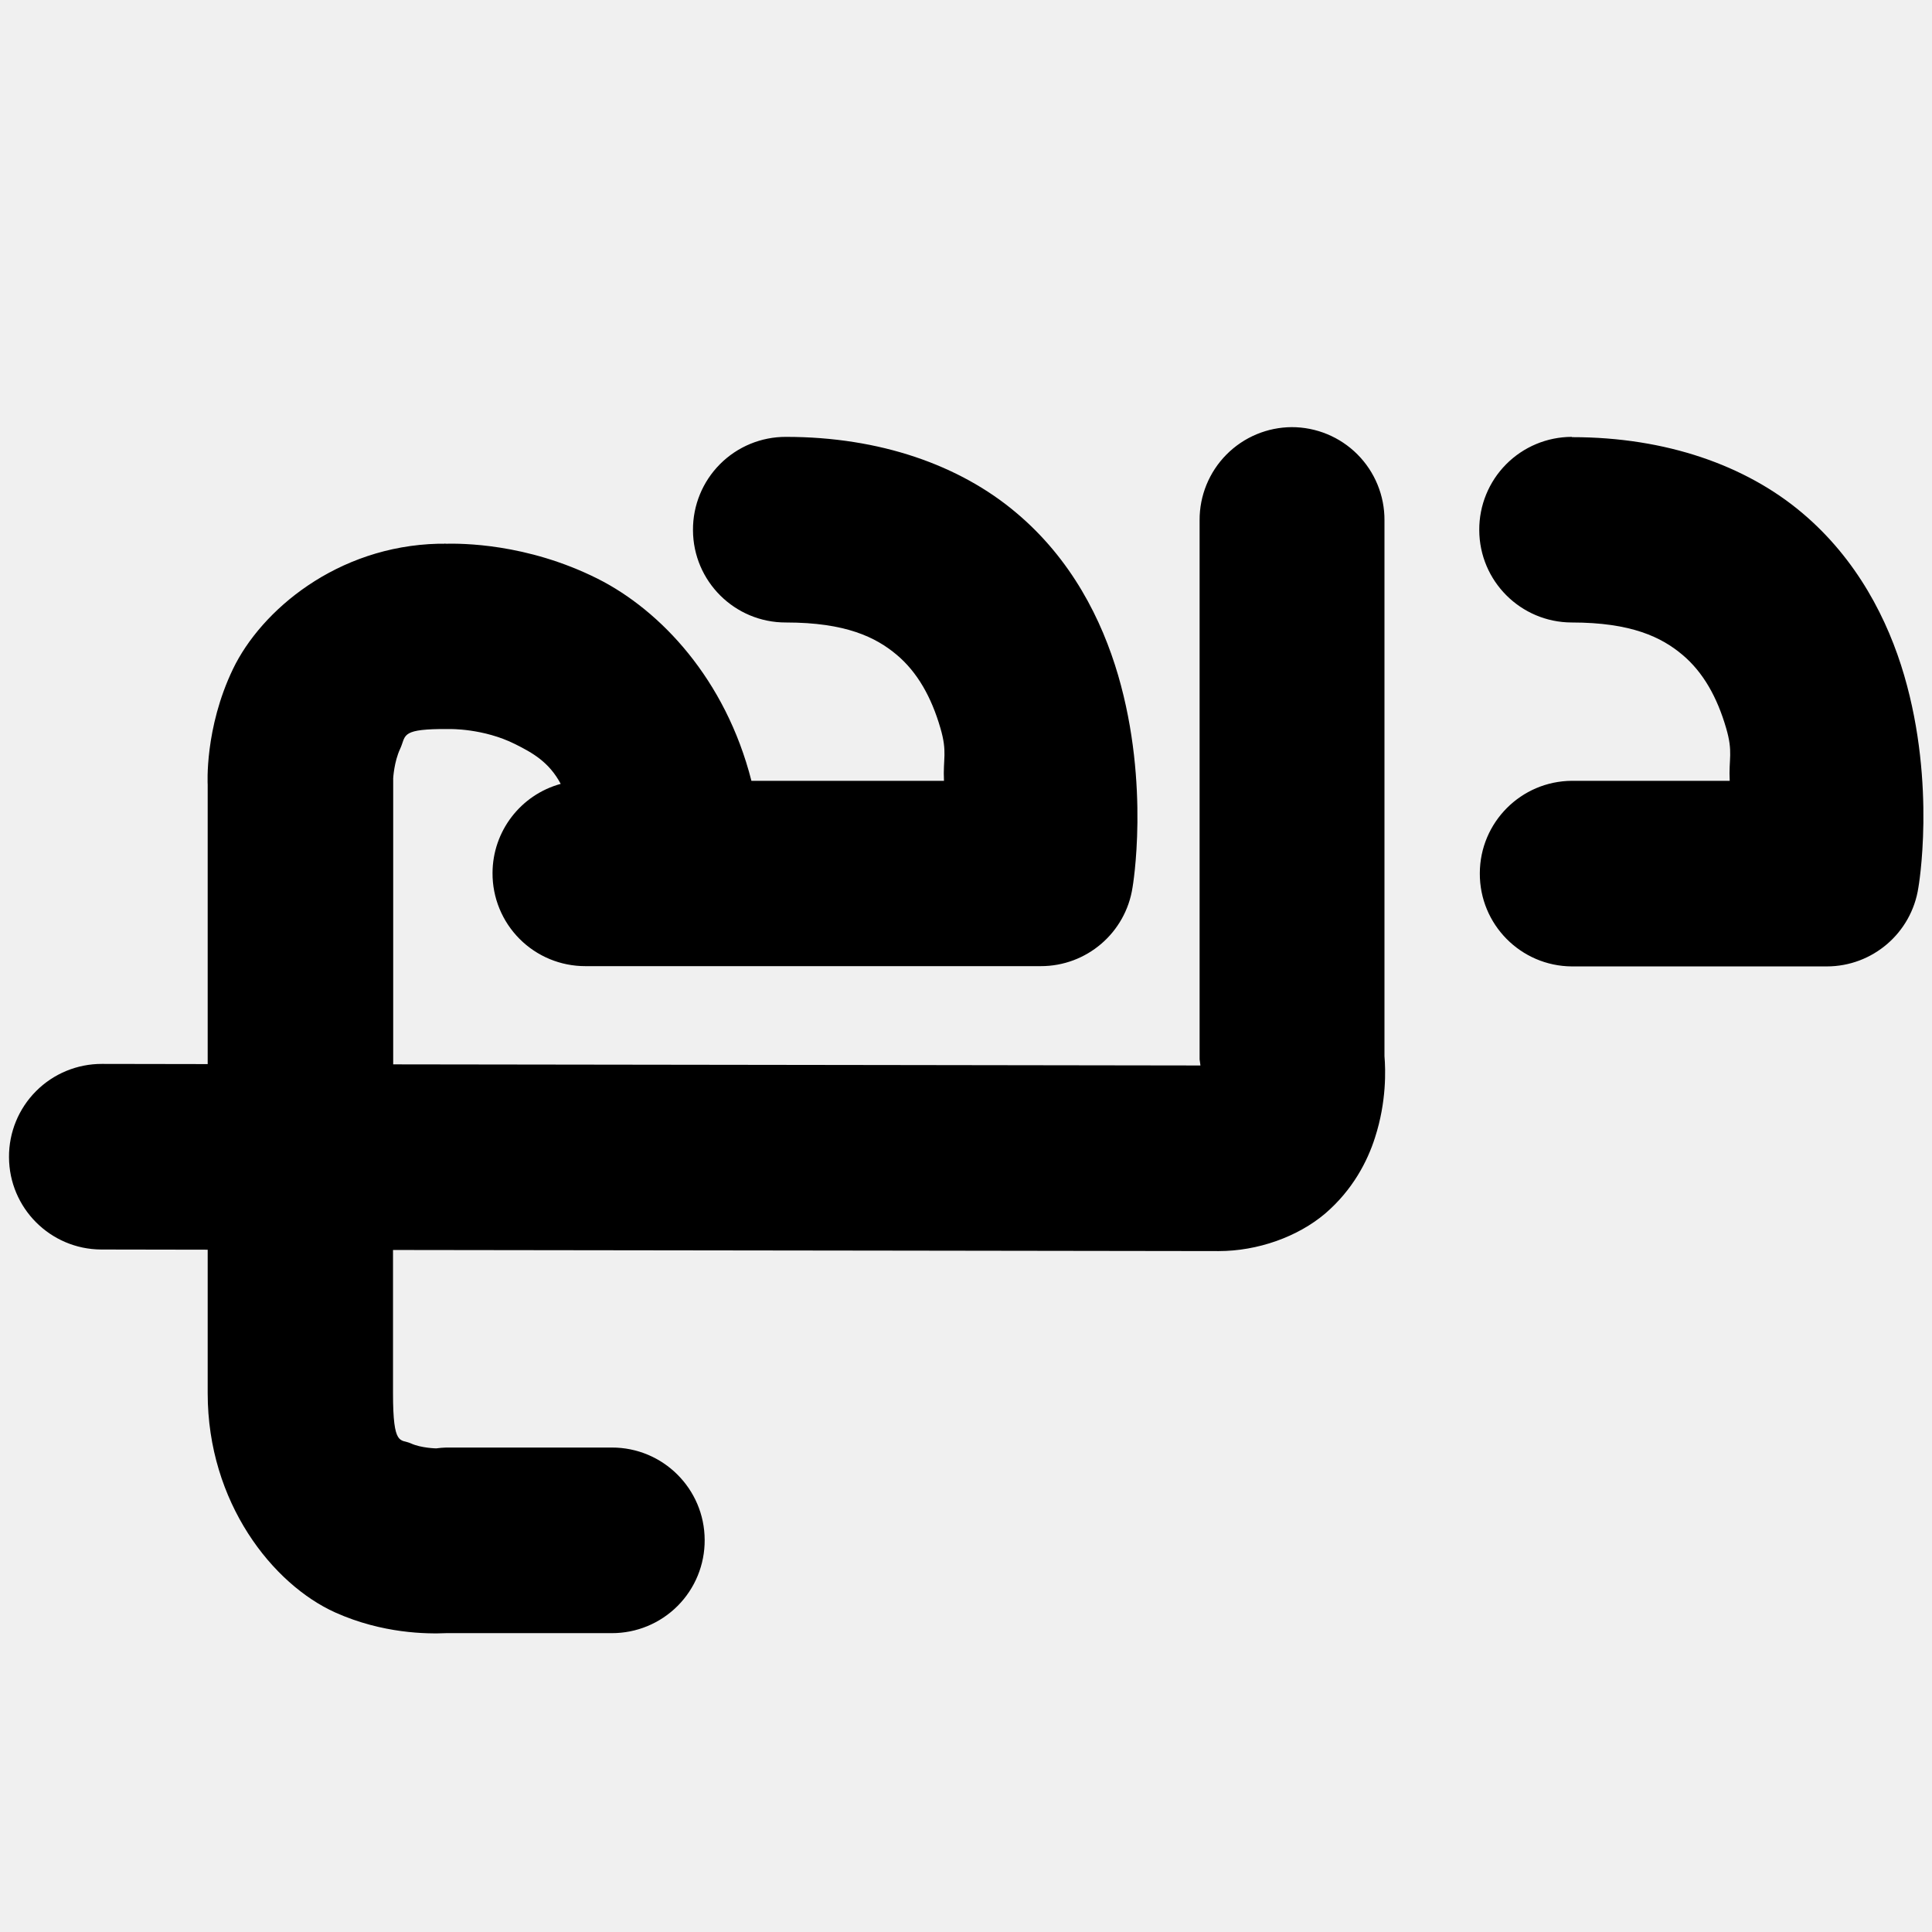
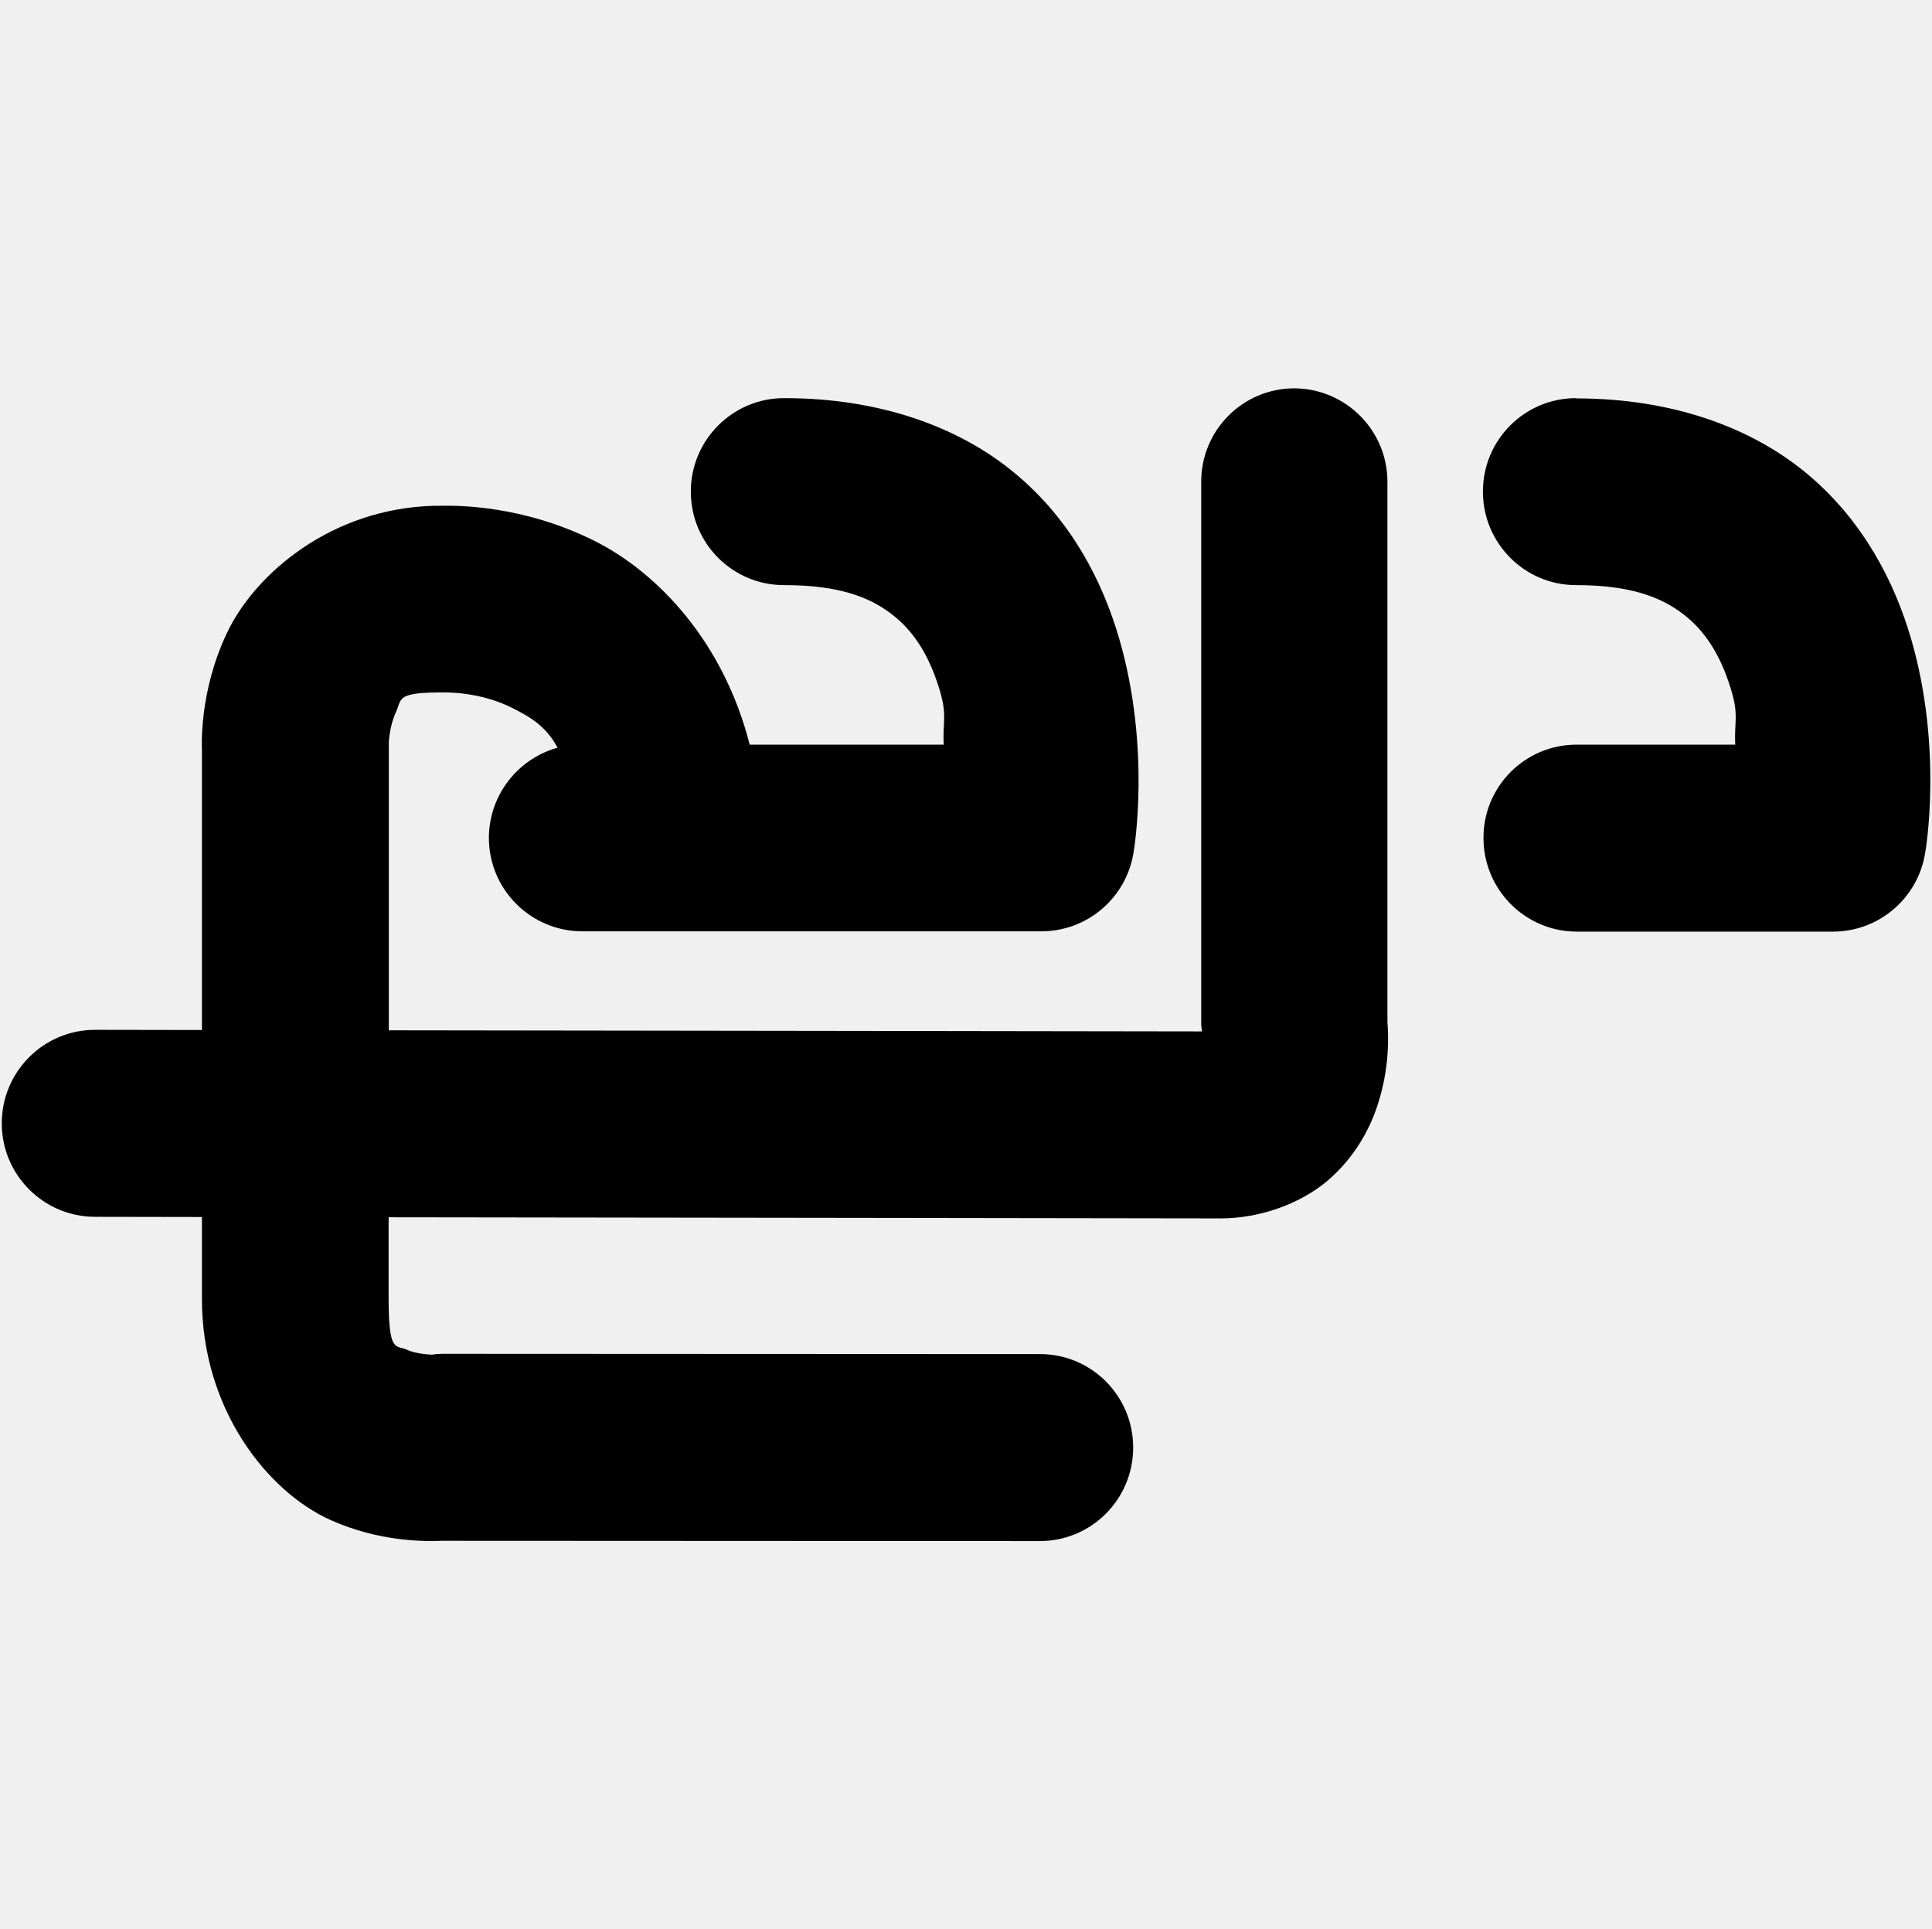
- <svg xmlns="http://www.w3.org/2000/svg" width="26.243" height="26.243" viewBox="0 0 6.943 6.943" version="1.1" id="svg1" xml:space="preserve">
+ <svg xmlns="http://www.w3.org/2000/svg" width="26.047" height="26.003" viewBox="0 0 6.892 6.88" version="1.1" id="svg1" xml:space="preserve">
  <defs id="defs1" />
-   <rect style="display:none;fill:#ffffff;fill-opacity:1;stroke:none;stroke-width:12;stroke-linecap:round;stroke-linejoin:round;stroke-opacity:0.5;paint-order:fill markers stroke" id="rect45" width="1021.673" height="546.365" x="-525.623" y="-315.882" />
-   <path id="path818-0" style="baseline-shift:baseline;display:inline;overflow:visible;vector-effect:none;stroke-width:1;stroke-linecap:round;stroke-linejoin:round;paint-order:markers fill stroke;enable-background:accumulate;stop-color:#000000" d="m 4.643,1.535 a 0.333,0.333 0 0 0 -0.332,0.335 v 1.937 a 0.333,0.333 0 0 0 0.003,0.022 c -0.259,-7e-5 -1.822,-0.003 -2.901,-0.004 v -1.015 a 0.333,0.333 0 0 0 0,-0.013 c 0,0 0.003,-0.059 0.025,-0.106 0.021,-0.045 6.6e-4,-0.069 0.142,-0.071 0.006,-8e-5 0.013,0 0.018,0 a 0.333,0.333 0 0 0 0.018,0 c 0,0 0.121,-0.003 0.235,0.054 0.062,0.031 0.122,0.064 0.164,0.143 a 0.333,0.333 0 0 0 -0.245,0.32 0.333,0.333 0 0 0 0.334,0.335 h 0.299 0.013 1.324 a 0.333,0.333 0 0 0 0.33,-0.283 c 0,0 0.064,-0.366 -0.052,-0.763 -0.058,-0.198 -0.167,-0.417 -0.368,-0.585 -0.201,-0.169 -0.487,-0.271 -0.825,-0.271 h -6.4e-4 a 0.333,0.333 0 0 0 -0.334,0.335 0.333,0.333 0 0 0 0.334,0.332 c 0.215,0 0.323,0.053 0.398,0.116 0.075,0.063 0.125,0.153 0.157,0.263 0.026,0.088 0.009,0.11 0.013,0.19 h -0.692 c -0.093,-0.365 -0.326,-0.612 -0.552,-0.726 -0.257,-0.129 -0.494,-0.127 -0.546,-0.126 a 0.333,0.333 0 0 0 -0.005,-6.5e-4 v 6.5e-4 c -0.004,1.8e-4 -0.017,0 -0.017,0 -10e-4,3e-5 -0.003,-4e-5 -0.005,0 -0.365,0.009 -0.637,0.24 -0.738,0.45 -0.103,0.214 -0.091,0.416 -0.091,0.416 v 1.004 c -0.235,-3.1e-4 -0.38,-6.4e-4 -0.38,-6.4e-4 a 0.333,0.333 0 0 0 -0.334,0.335 0.333,0.333 0 0 0 0.331,0.332 c 0,0 0.146,3.4e-4 0.383,6.6e-4 v 0.516 c 0,0.393 0.234,0.687 0.459,0.788 0.17,0.076 0.329,0.077 0.398,0.074 h 0.595 a 0.333,0.333 0 0 0 0.334,-0.335 0.333,0.333 0 0 0 -0.334,-0.332 h -0.595 a 0.333,0.333 0 0 0 -0.036,0.003 c 0,0 -0.054,-9.7e-4 -0.091,-0.018 -0.037,-0.017 -0.064,0.015 -0.064,-0.18 v -0.515 c 1.122,0.001 2.769,0.004 2.967,0.004 0.14,0 0.284,-0.051 0.383,-0.135 0.099,-0.085 0.152,-0.188 0.179,-0.273 0.042,-0.13 0.038,-0.244 0.034,-0.292 v -1.926 a 0.333,0.333 0 0 0 -0.334,-0.335 z m 1.005,0.035 a 0.333,0.333 0 0 0 -0.332,0.335 0.333,0.333 0 0 0 0.332,0.332 c 0.215,0 0.323,0.053 0.398,0.116 0.075,0.063 0.125,0.153 0.157,0.263 0.026,0.088 0.009,0.11 0.013,0.19 h -0.567 a 0.333,0.333 0 0 0 -0.331,0.332 0.333,0.333 0 0 0 0.331,0.335 h 0.916 a 0.333,0.333 0 0 0 0.329,-0.283 c 0,0 0.065,-0.366 -0.051,-0.763 -0.058,-0.198 -0.168,-0.417 -0.368,-0.585 -0.201,-0.169 -0.487,-0.271 -0.825,-0.271 z" />
-   <rect style="opacity:1;fill:none;fill-opacity:1;stroke:none;stroke-width:0.053;stroke-linecap:round;stroke-linejoin:round;stroke-dasharray:none;stroke-opacity:1;paint-order:markers fill stroke" id="rect11" width="6.943" height="6.943" x="-5.3557019e-06" y="5.9815884e-06" />
+   <rect style="display:none;fill:#ffffff;fill-opacity:1;stroke:none;stroke-width:12;stroke-linecap:round;stroke-linejoin:round;stroke-opacity:0.5;paint-order:fill markers stroke" id="rect45" width="1021.673" height="546.365" x="-525.649" y="-316.032" />
+   <path id="path818-0" style="baseline-shift:baseline;display:inline;overflow:visible;vector-effect:none;stroke-width:1;stroke-linecap:round;stroke-linejoin:round;paint-order:markers fill stroke;enable-background:accumulate;stop-color:#000000" d="m 4.617,1.385 c -0.184,3.6e-4 -0.333,0.15 -0.332,0.335 v 1.937 c 7.5e-4,0.007 0.002,0.015 0.003,0.022 -0.259,-7e-5 -1.822,-0.003 -2.901,-0.004 v -1.015 c 8e-5,-0.004 8e-5,-0.008 0,-0.013 0,0 0.003,-0.059 0.025,-0.106 0.021,-0.045 6.6e-4,-0.069 0.142,-0.071 0.006,-8e-5 0.013,0 0.018,0 0.006,1.5e-4 0.012,1.5e-4 0.018,0 0,0 0.121,-0.003 0.235,0.054 0.062,0.031 0.122,0.064 0.164,0.143 -0.144,0.04 -0.244,0.171 -0.245,0.32 -7.2e-4,0.185 0.149,0.335 0.334,0.335 h 0.299 0.013 1.324 c 0.165,2.5e-4 0.305,-0.12 0.33,-0.283 0,0 0.064,-0.366 -0.052,-0.763 -0.058,-0.198 -0.167,-0.417 -0.368,-0.585 -0.201,-0.169 -0.487,-0.271 -0.825,-0.271 h -6.4e-4 c -0.185,-7.3e-4 -0.335,0.15 -0.334,0.335 7.2e-4,0.184 0.15,0.333 0.334,0.332 0.215,0 0.323,0.053 0.398,0.116 0.075,0.063 0.125,0.153 0.157,0.263 0.026,0.088 0.009,0.11 0.013,0.19 h -0.692 c -0.093,-0.365 -0.326,-0.612 -0.552,-0.726 -0.257,-0.129 -0.494,-0.127 -0.546,-0.126 -0.002,-2.3e-4 -0.003,-4.5e-4 -0.005,-6.5e-4 v 6.5e-4 c -0.004,1.8e-4 -0.017,0 -0.017,0 -10e-4,3e-5 -0.003,-4e-5 -0.005,0 -0.365,0.009 -0.637,0.24 -0.738,0.45 -0.103,0.214 -0.091,0.416 -0.091,0.416 v 1.004 c -0.235,-3.1e-4 -0.38,-6.4e-4 -0.38,-6.4e-4 -0.185,-7.2e-4 -0.335,0.15 -0.334,0.335 7.2e-4,0.183 0.149,0.331 0.331,0.332 0,0 0.146,3.4e-4 0.383,6.6e-4 v 0.293 c 0,0.393 0.234,0.687 0.459,0.788 0.17,0.076 0.329,0.077 0.398,0.074 l 2.131,0.001 c 0.185,7.2e-4 0.335,-0.15 0.334,-0.335 -7.1e-4,-0.184 -0.15,-0.333 -0.334,-0.332 l -2.131,-0.001 c -0.012,3.4e-4 -0.024,0.001 -0.036,0.003 0,0 -0.054,-9.7e-4 -0.091,-0.018 -0.037,-0.017 -0.064,0.015 -0.064,-0.18 v -0.292 c 1.122,0.001 2.769,0.004 2.967,0.004 0.14,0 0.284,-0.051 0.383,-0.135 0.099,-0.085 0.152,-0.188 0.179,-0.273 0.042,-0.13 0.038,-0.244 0.034,-0.292 v -1.926 c 7.2e-4,-0.185 -0.149,-0.335 -0.334,-0.335 z m 1.005,0.035 c -0.184,3.5e-4 -0.333,0.15 -0.332,0.335 7.2e-4,0.183 0.149,0.332 0.332,0.332 0.215,0 0.323,0.053 0.398,0.116 0.075,0.063 0.125,0.153 0.157,0.263 0.026,0.088 0.009,0.11 0.013,0.19 h -0.567 c -0.183,7.2e-4 -0.331,0.149 -0.331,0.332 -7.1e-4,0.184 0.148,0.334 0.331,0.335 h 0.916 c 0.164,-7e-5 0.304,-0.12 0.329,-0.283 0,0 0.065,-0.366 -0.051,-0.763 -0.058,-0.198 -0.168,-0.417 -0.368,-0.585 -0.201,-0.169 -0.487,-0.271 -0.825,-0.271 z" />
+   <rect style="opacity:1;fill:none;fill-opacity:1;stroke:none;stroke-width:0.053;stroke-linecap:round;stroke-linejoin:round;stroke-dasharray:none;stroke-opacity:1;paint-order:markers fill stroke" id="rect11" width="6.892" height="6.88" x="-3.5905011e-06" y="2.3881062e-06" />
</svg>
